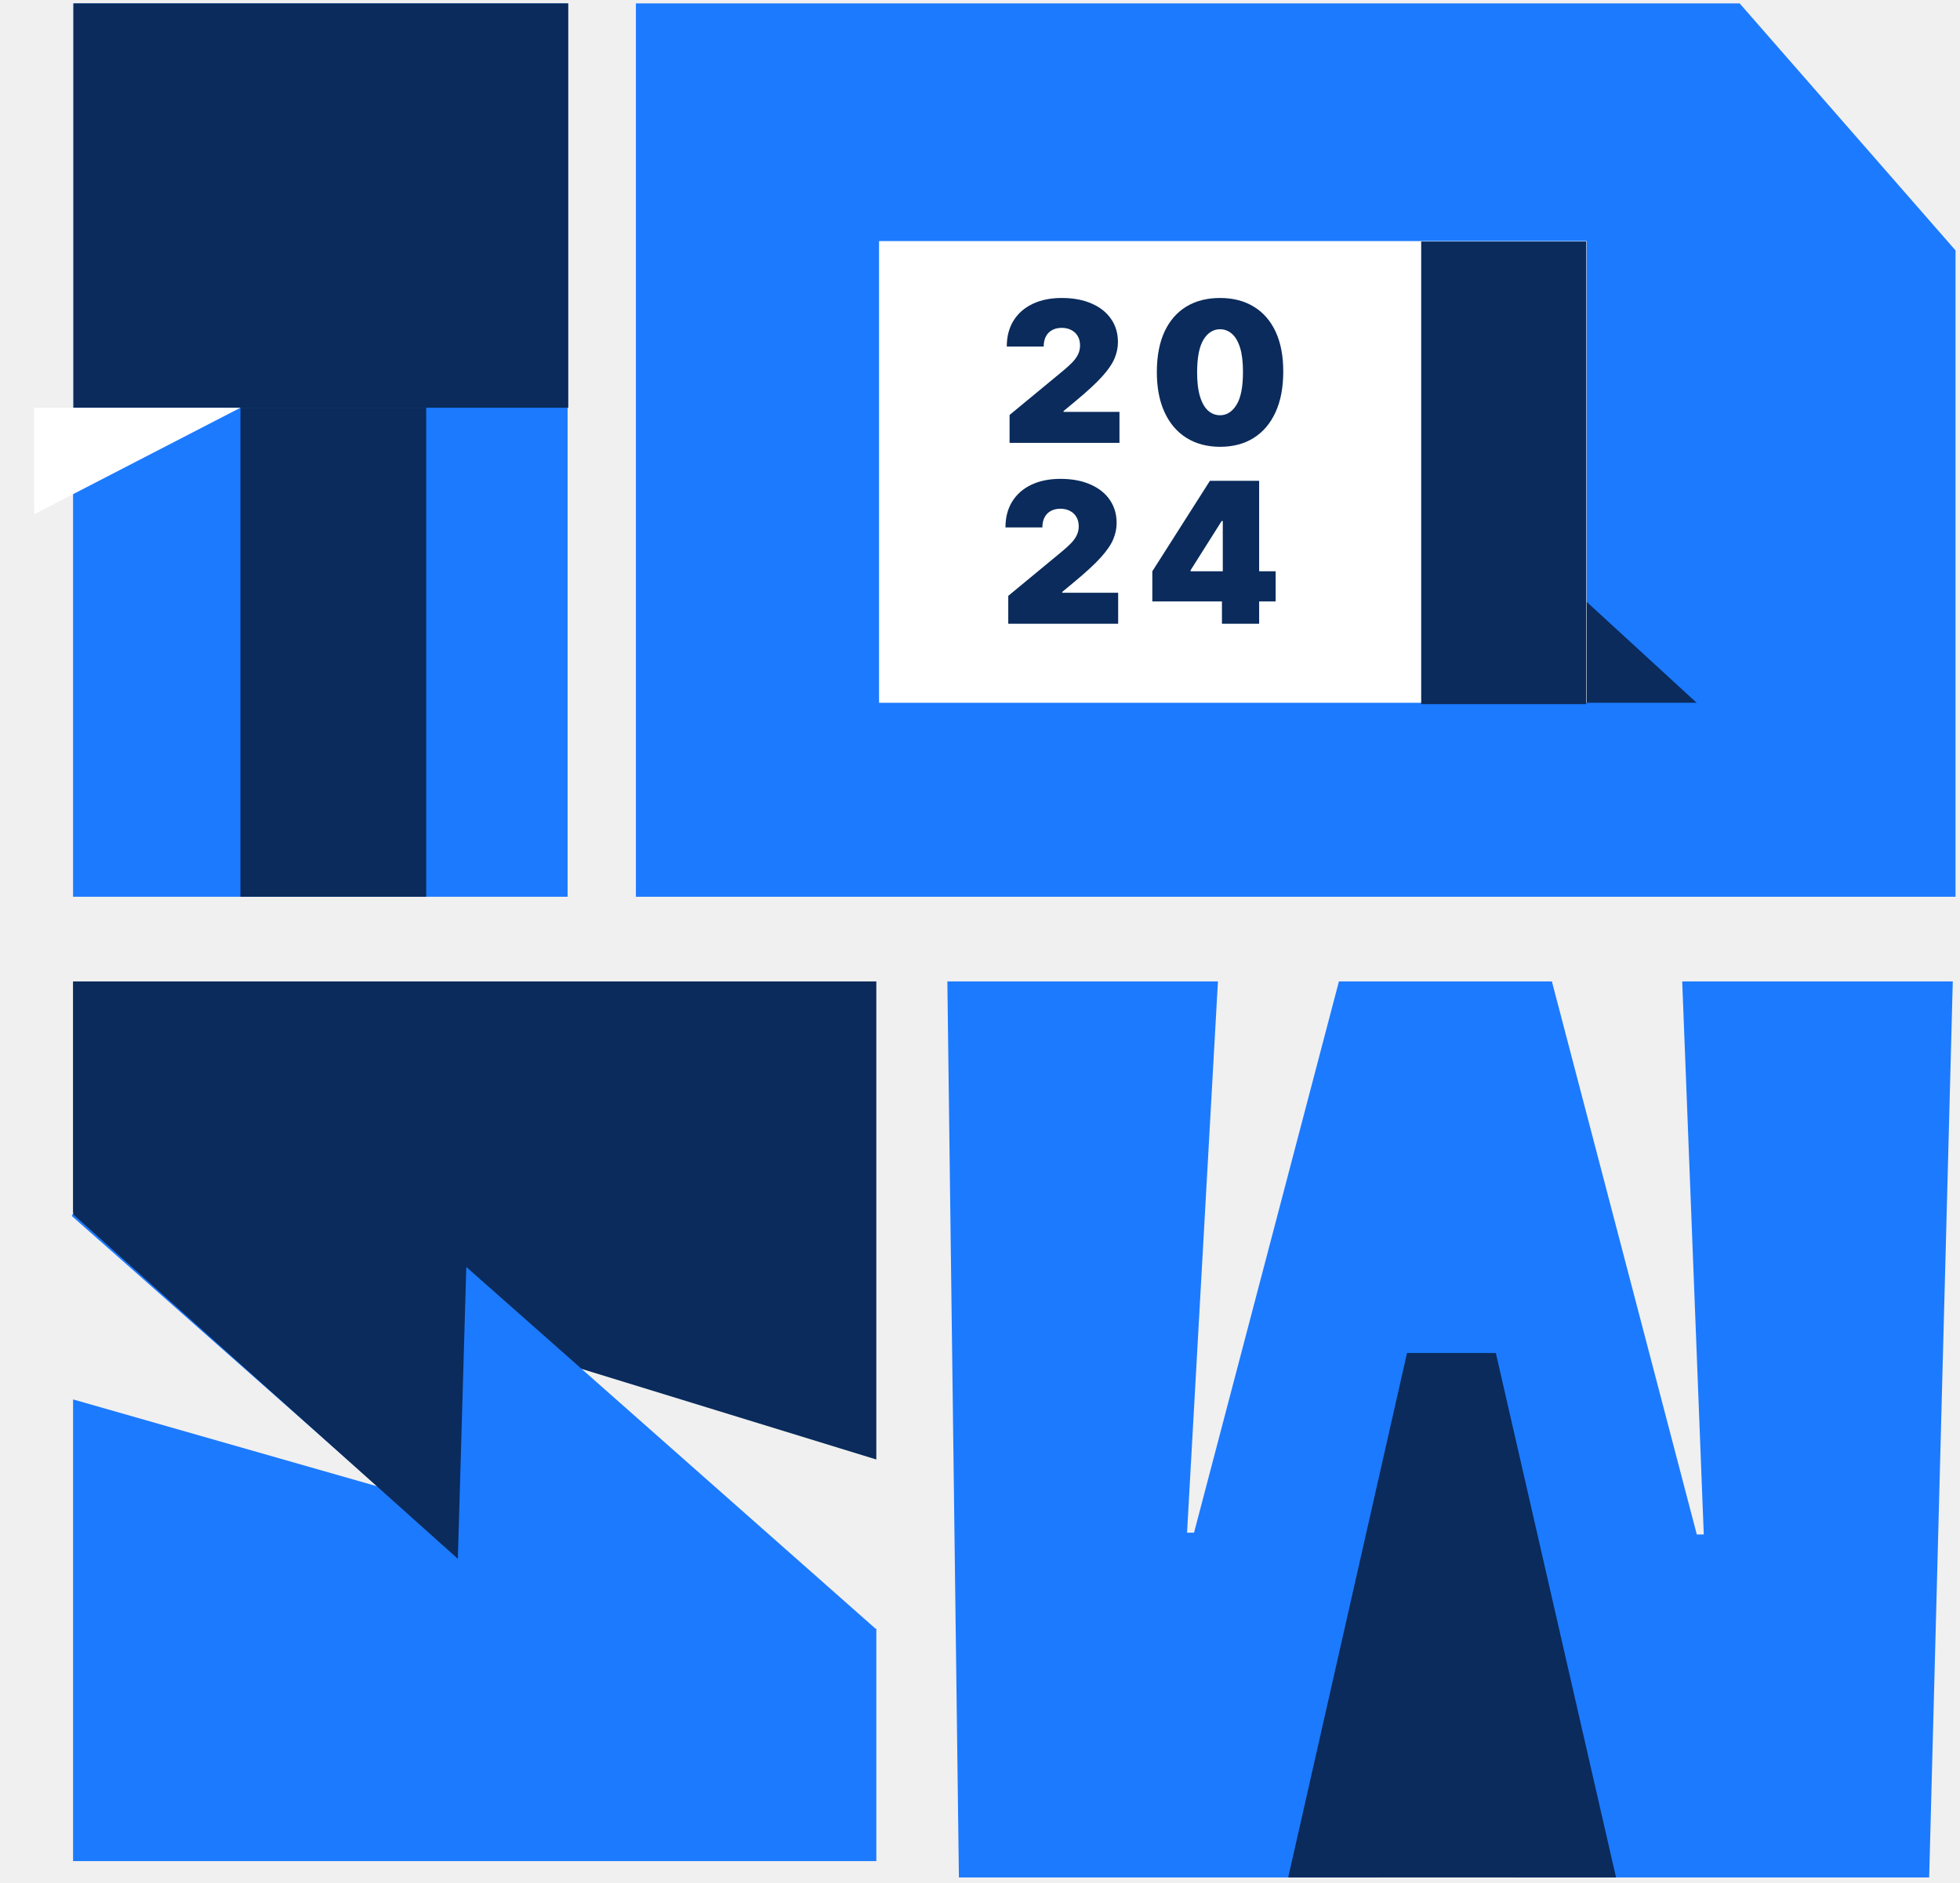
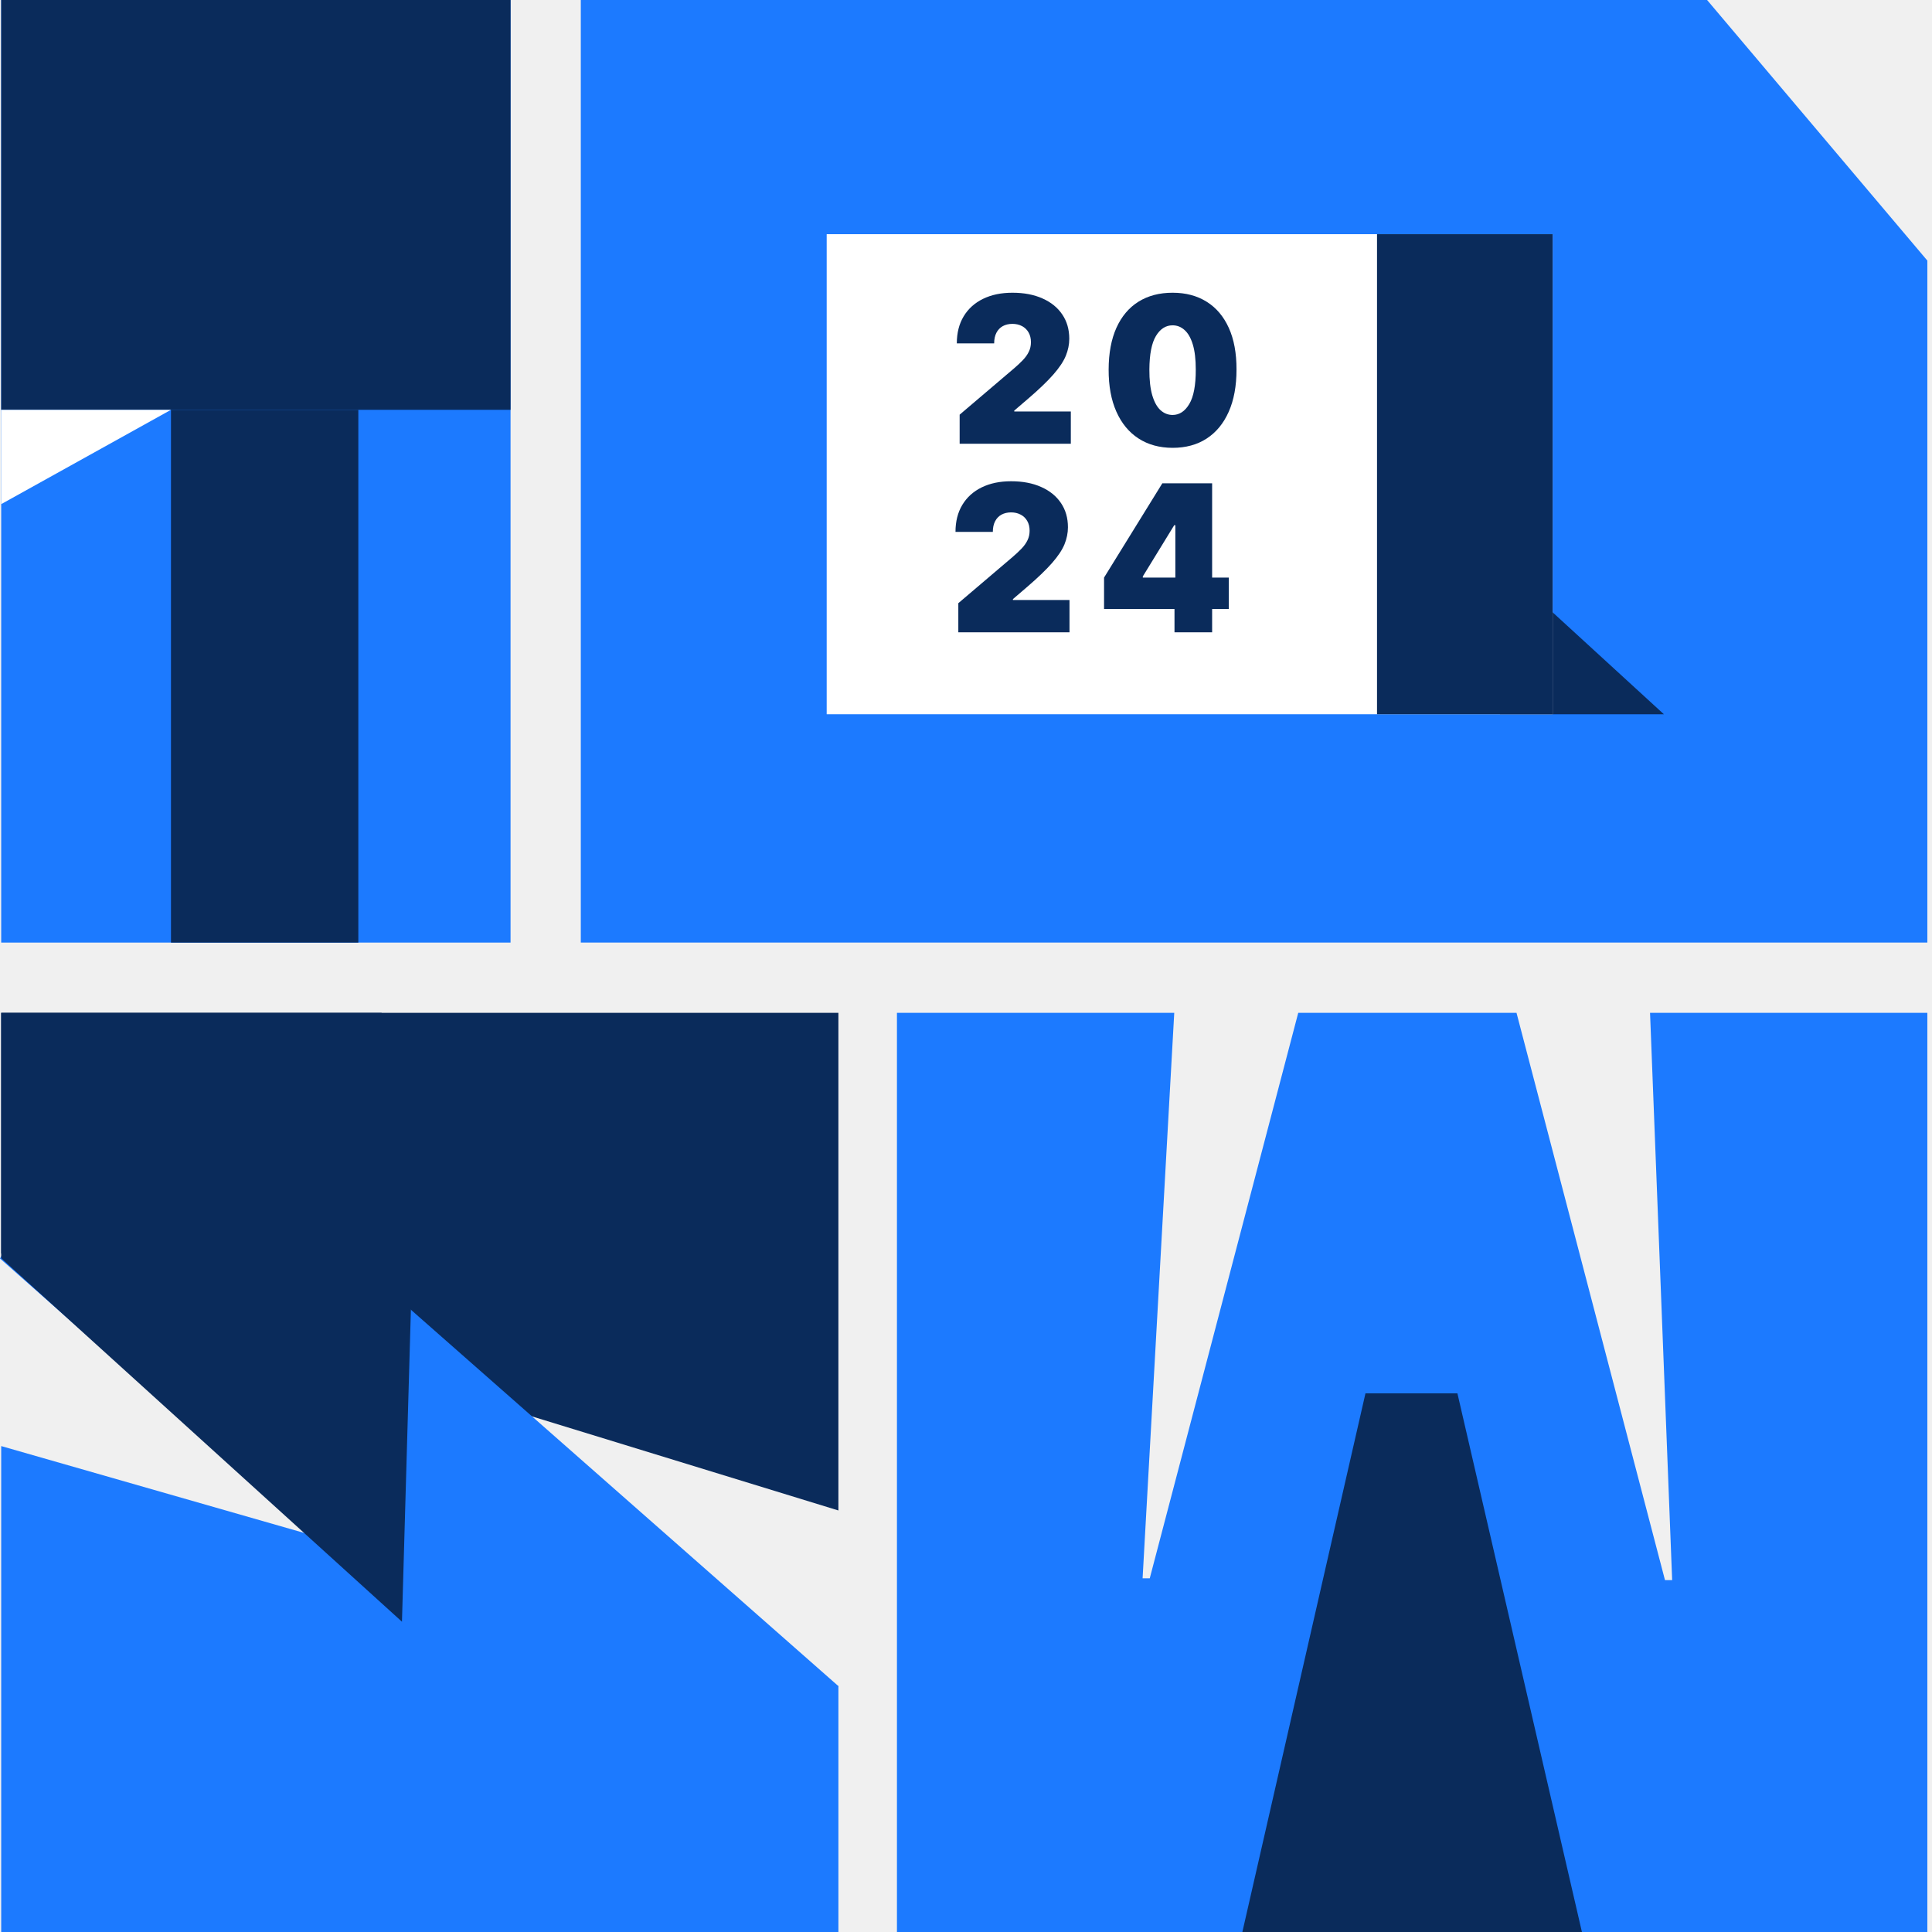
- <svg xmlns="http://www.w3.org/2000/svg" width="279" height="268" viewBox="0 0 279 268" fill="none">
-   <path d="M90.518 0.486H184.44H247.638L278.363 35.647V127.661H231.402H184.44H90.518V0.486Z" fill="#1C7AFF" />
-   <path d="M241.513 100.046L225.411 85.268L218.567 100.046H241.513Z" fill="#0A2B5B" />
-   <path d="M80.795 0.486V64.074V95.867V127.661H10.401V95.867V64.074V0.486H80.795Z" fill="#1C7AFF" />
-   <path d="M136.497 267.278L134.853 139.714H173.369L168.972 218.196H169.966L190.591 139.714H220.908L241.533 218.445H242.526L239.456 139.714H277.972L274.61 267.278H215.584L206.246 196.022H205.252L196.158 267.278H136.497Z" fill="#1C7AFF" />
-   <path d="M10.4 139.714H124.741V207.774L10.4 172.622V139.714Z" fill="#0A2B5B" />
-   <path d="M10.401 199.221L124.742 231.896V264.947H10.401V199.221Z" fill="#1C7AFF" />
-   <path d="M25.556 144.284L124.735 231.951L109.391 260.772L10.211 173.105L25.556 144.284Z" fill="#1C7AFF" />
-   <rect x="125.131" y="34.322" width="100.728" height="65.726" fill="white" />
-   <rect x="202.302" y="34.381" width="23.499" height="65.859" fill="#0A2B5B" />
-   <path d="M200.287 192.606H212.927L230.039 267.278H183.37L200.287 192.606Z" fill="#0A2B5B" />
-   <rect width="70.393" height="57.559" transform="matrix(1 0 0 -1 10.499 58.0444)" fill="#0A2B5B" />
-   <rect x="34.224" y="58.044" width="26.446" height="69.615" fill="#0A2B5B" />
-   <path d="M34.222 58.044H9.332H4.859V73.212L34.222 58.044Z" fill="white" />
-   <path d="M65.173 221.91L66.409 179.241L62.39 139.818H10.445V172.902L65.173 221.91Z" fill="#0A2B5B" />
-   <path d="M143.71 63.05V59.075L151.313 52.795C151.817 52.378 152.248 51.987 152.606 51.622C152.971 51.251 153.25 50.87 153.442 50.48C153.641 50.089 153.741 49.655 153.741 49.178C153.741 48.654 153.628 48.207 153.403 47.836C153.184 47.465 152.878 47.18 152.487 46.982C152.096 46.776 151.644 46.674 151.134 46.674C150.623 46.674 150.172 46.776 149.78 46.982C149.395 47.187 149.097 47.488 148.885 47.886C148.672 48.283 148.566 48.767 148.566 49.337H143.312C143.312 47.906 143.634 46.674 144.277 45.64C144.921 44.607 145.83 43.812 147.004 43.255C148.178 42.699 149.555 42.42 151.134 42.42C152.766 42.42 154.179 42.682 155.373 43.206C156.574 43.722 157.499 44.451 158.149 45.392C158.806 46.332 159.135 47.435 159.135 48.701C159.135 49.483 158.972 50.261 158.647 51.036C158.322 51.805 157.738 52.656 156.895 53.59C156.053 54.524 154.855 55.637 153.303 56.929L151.392 58.519V58.638H159.353V63.05H143.71Z" fill="#0A2B5B" />
-   <path d="M173.67 63.607C171.819 63.6 170.22 63.173 168.873 62.325C167.526 61.477 166.488 60.255 165.758 58.658C165.028 57.061 164.667 55.147 164.673 52.914C164.68 50.675 165.045 48.774 165.768 47.21C166.498 45.647 167.533 44.458 168.873 43.643C170.22 42.828 171.819 42.42 173.67 42.42C175.52 42.42 177.119 42.831 178.466 43.653C179.813 44.468 180.851 45.657 181.581 47.22C182.311 48.784 182.672 50.682 182.666 52.914C182.666 55.16 182.301 57.081 181.571 58.678C180.841 60.275 179.803 61.497 178.456 62.345C177.116 63.186 175.52 63.607 173.67 63.607ZM173.67 59.115C174.625 59.115 175.408 58.618 176.018 57.624C176.635 56.624 176.94 55.054 176.934 52.914C176.934 51.516 176.794 50.374 176.516 49.486C176.237 48.598 175.852 47.942 175.361 47.518C174.87 47.088 174.306 46.872 173.67 46.872C172.714 46.872 171.935 47.356 171.331 48.323C170.727 49.29 170.419 50.821 170.405 52.914C170.399 54.339 170.535 55.511 170.813 56.432C171.092 57.346 171.477 58.022 171.968 58.459C172.465 58.897 173.033 59.115 173.67 59.115Z" fill="#0A2B5B" />
-   <path d="M143.523 88.8V84.825L151.126 78.545C151.63 78.127 152.061 77.736 152.42 77.372C152.784 77.001 153.063 76.62 153.255 76.229C153.454 75.838 153.554 75.404 153.554 74.927C153.554 74.404 153.441 73.957 153.216 73.586C152.997 73.215 152.692 72.93 152.3 72.731C151.909 72.526 151.458 72.423 150.947 72.423C150.436 72.423 149.985 72.526 149.593 72.731C149.209 72.937 148.91 73.238 148.698 73.636C148.485 74.033 148.379 74.517 148.379 75.086H143.125C143.125 73.655 143.447 72.423 144.09 71.39C144.734 70.356 145.643 69.561 146.817 69.005C147.991 68.448 149.368 68.17 150.947 68.17C152.579 68.17 153.992 68.432 155.186 68.955C156.387 69.472 157.312 70.201 157.962 71.141C158.619 72.082 158.948 73.185 158.948 74.45C158.948 75.232 158.785 76.011 158.46 76.786C158.135 77.554 157.551 78.406 156.709 79.34C155.866 80.274 154.669 81.387 153.116 82.678L151.205 84.269V84.388H159.167V88.8H143.523Z" fill="#0A2B5B" />
-   <path d="M164.029 85.62V81.327L172.229 68.448H176.13V74.172H173.901L169.482 81.168V81.327H181.583V85.62H164.029ZM173.941 88.8V84.308L174.06 82.44V68.448H179.235V88.8H173.941Z" fill="#0A2B5B" />
+ <svg xmlns="http://www.w3.org/2000/svg" width="306" height="306" viewBox="0 0 306 306" fill="none">
+   <path d="M91.99 0H198.626H270.378L305.263 41.275V149.291H251.945H198.626H91.99V0Z" fill="#1C7AFF" />
+   <path d="M80.863 0V74.645V111.968V149.291H0.19V111.968V74.645V0H80.863Z" fill="#1C7AFF" />
+   <path d="M142.063 306V160.418H185.983L180.97 249.985H182.103L205.622 160.418H240.192L263.71 250.27H264.844L261.342 160.418H305.263V306H234.121L223.473 224.679H222.34L211.969 306H142.063Z" fill="#1C7AFF" />
+   <path d="M0.19 160.418H132.79V239.236L0.19 198.528V160.418Z" fill="#0A2B5B" />
+   <path d="M0.19 229.036L132.79 267.055V306H0.19V229.036Z" fill="#1C7AFF" />
+   <path d="M17.829 165.845L132.79 267.055L115.238 301.195L0 199.333L17.829 165.845Z" fill="#1C7AFF" />
+   <path d="M216.268 220.691H230.834L250.554 306H196.772L216.268 220.691Z" fill="#0A2B5B" />
+   <rect width="80.673" height="64.909" transform="matrix(1 0 0 -1 0.190186 64.9091)" fill="#0A2B5B" />
+   <rect x="27.081" y="64.909" width="29.673" height="84.382" fill="#0A2B5B" />
+   <path d="M0.19 79.849L27.081 64.909H0.19V79.849Z" fill="white" />
+   <path d="M63.665 256.855L65.099 206.729L60.437 160.418H0.19V199.283L63.665 256.855Z" fill="#0A2B5B" />
+   <path d="M263.535 113.127L245.315 96.436L237.572 113.127H263.535Z" fill="#0A2B5B" />
+   <rect x="130.936" y="37.091" width="114.982" height="76.036" fill="white" />
+   <rect x="218.099" y="37.091" width="27.818" height="76.036" fill="#0A2B5B" />
+   <path d="M151.994 70.286V65.677L160.552 58.394C161.12 57.91 161.605 57.457 162.008 57.034C162.419 56.604 162.733 56.162 162.949 55.709C163.173 55.256 163.285 54.753 163.285 54.2C163.285 53.593 163.158 53.074 162.905 52.644C162.658 52.214 162.315 51.883 161.874 51.653C161.433 51.415 160.926 51.296 160.351 51.296C159.776 51.296 159.268 51.415 158.827 51.653C158.394 51.891 158.058 52.241 157.819 52.702C157.58 53.162 157.46 53.723 157.46 54.384H151.546C151.546 52.724 151.908 51.296 152.633 50.097C153.357 48.899 154.38 47.977 155.702 47.332C157.024 46.686 158.573 46.364 160.351 46.364C162.188 46.364 163.778 46.667 165.123 47.274C166.474 47.873 167.516 48.718 168.248 49.809C168.987 50.9 169.357 52.179 169.357 53.646C169.357 54.553 169.174 55.456 168.808 56.354C168.442 57.245 167.785 58.233 166.836 59.316C165.888 60.399 164.54 61.69 162.793 63.188L160.642 65.031V65.17H169.603V70.286H151.994Z" fill="#0A2B5B" />
+   <path d="M185.718 70.931C183.635 70.924 181.835 70.428 180.319 69.445C178.803 68.462 177.634 67.044 176.813 65.193C175.991 63.341 175.584 61.121 175.592 58.532C175.599 55.936 176.01 53.731 176.824 51.918C177.645 50.105 178.81 48.726 180.319 47.781C181.835 46.836 183.635 46.364 185.718 46.364C187.802 46.364 189.601 46.84 191.117 47.792C192.633 48.737 193.802 50.116 194.624 51.929C195.445 53.742 195.852 55.943 195.845 58.532C195.845 61.137 195.434 63.364 194.612 65.216C193.791 67.067 192.622 68.485 191.106 69.468C189.598 70.444 187.802 70.931 185.718 70.931ZM185.718 65.723C186.794 65.723 187.675 65.147 188.362 63.994C189.056 62.834 189.4 61.014 189.392 58.532C189.392 56.911 189.236 55.586 188.922 54.557C188.608 53.527 188.175 52.767 187.622 52.275C187.07 51.776 186.435 51.526 185.718 51.526C184.643 51.526 183.765 52.087 183.086 53.209C182.406 54.33 182.059 56.105 182.044 58.532C182.037 60.184 182.19 61.544 182.503 62.612C182.817 63.672 183.25 64.455 183.803 64.962C184.363 65.469 185.001 65.723 185.718 65.723Z" fill="#0A2B5B" />
+   <path d="M151.784 100.145V95.536L160.342 88.253C160.909 87.769 161.395 87.316 161.798 86.894C162.209 86.463 162.522 86.022 162.739 85.568C162.963 85.115 163.075 84.612 163.075 84.059C163.075 83.452 162.948 82.933 162.694 82.503C162.448 82.073 162.104 81.743 161.664 81.512C161.223 81.274 160.715 81.155 160.14 81.155C159.565 81.155 159.057 81.274 158.617 81.512C158.184 81.75 157.848 82.1 157.609 82.561C157.37 83.022 157.25 83.583 157.25 84.243H151.336C151.336 82.584 151.698 81.155 152.422 79.957C153.147 78.758 154.17 77.836 155.491 77.191C156.813 76.546 158.363 76.223 160.14 76.223C161.977 76.223 163.568 76.526 164.912 77.133C166.264 77.733 167.306 78.578 168.037 79.668C168.777 80.759 169.146 82.038 169.146 83.506C169.146 84.412 168.963 85.315 168.598 86.214C168.232 87.105 167.574 88.092 166.626 89.175C165.678 90.258 164.33 91.549 162.582 93.047L160.431 94.891V95.029H169.393V100.145H151.784Z" fill="#0A2B5B" />
+   <path d="M174.866 96.458V91.48L184.097 76.546H188.488V83.183H185.979L181.005 91.296V91.48H194.626V96.458H174.866ZM186.023 100.145V94.937L186.158 92.77V76.546H191.983V100.145H186.023Z" fill="#0A2B5B" />
</svg>
